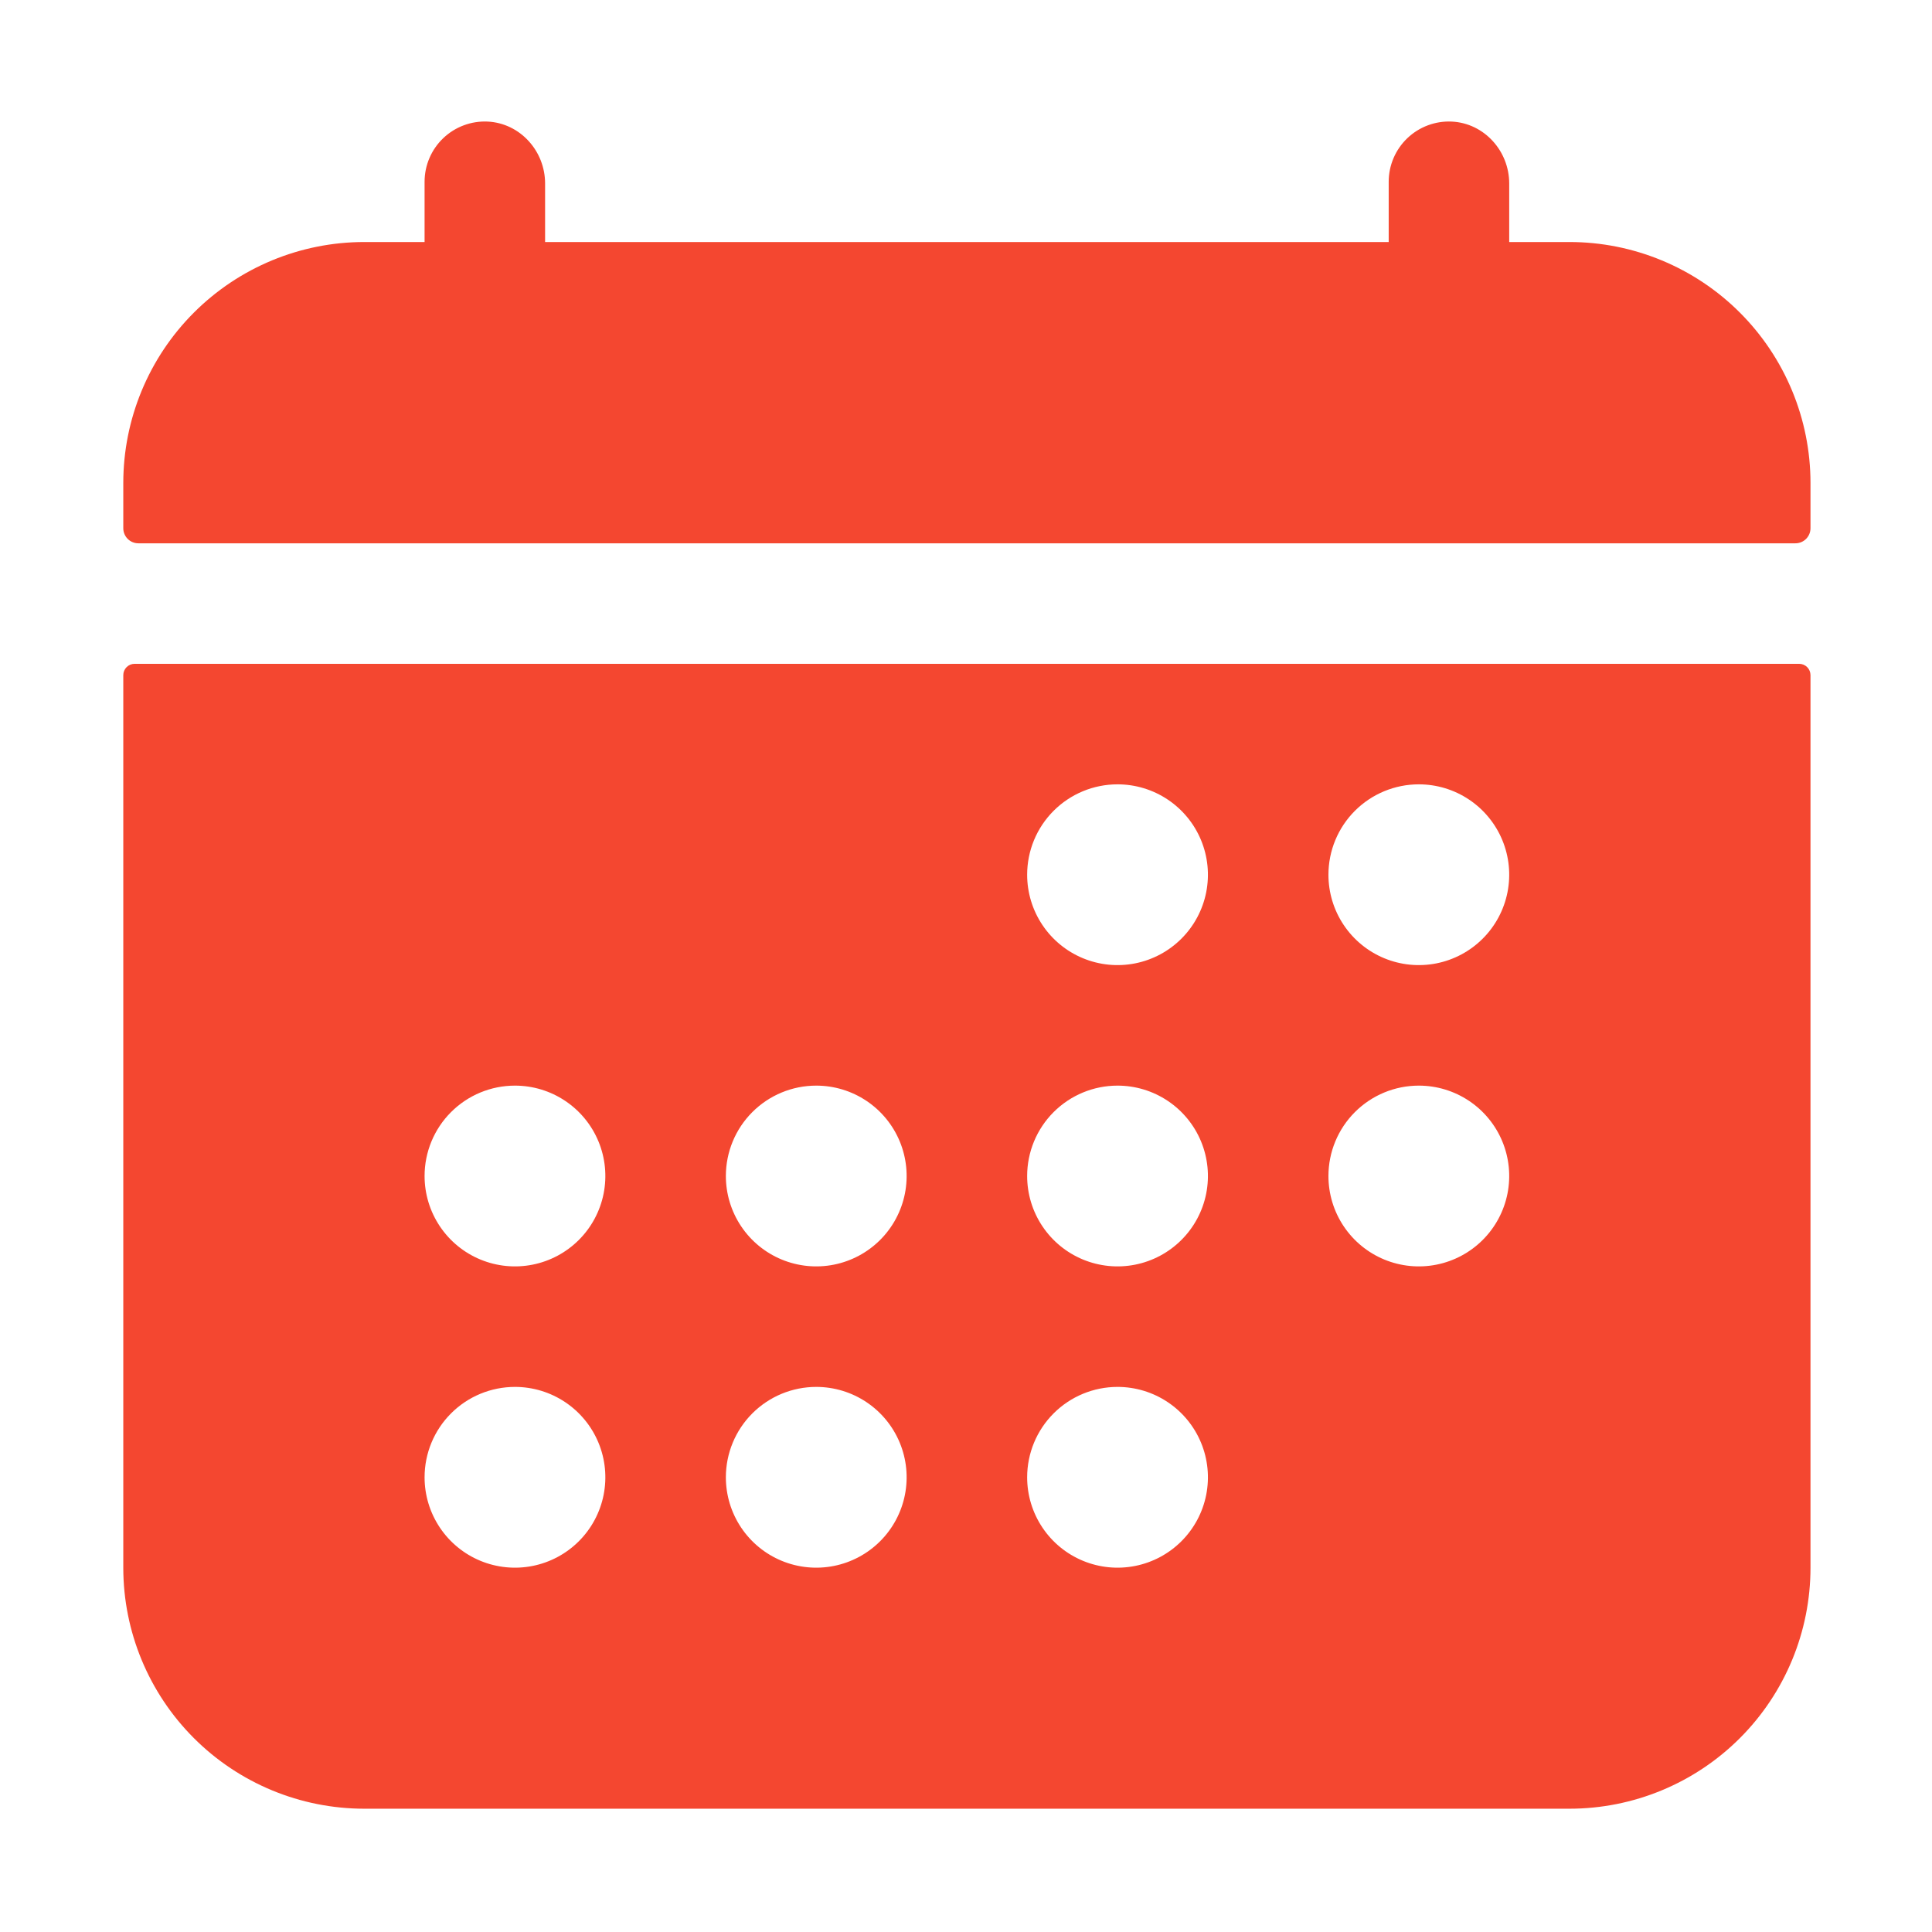
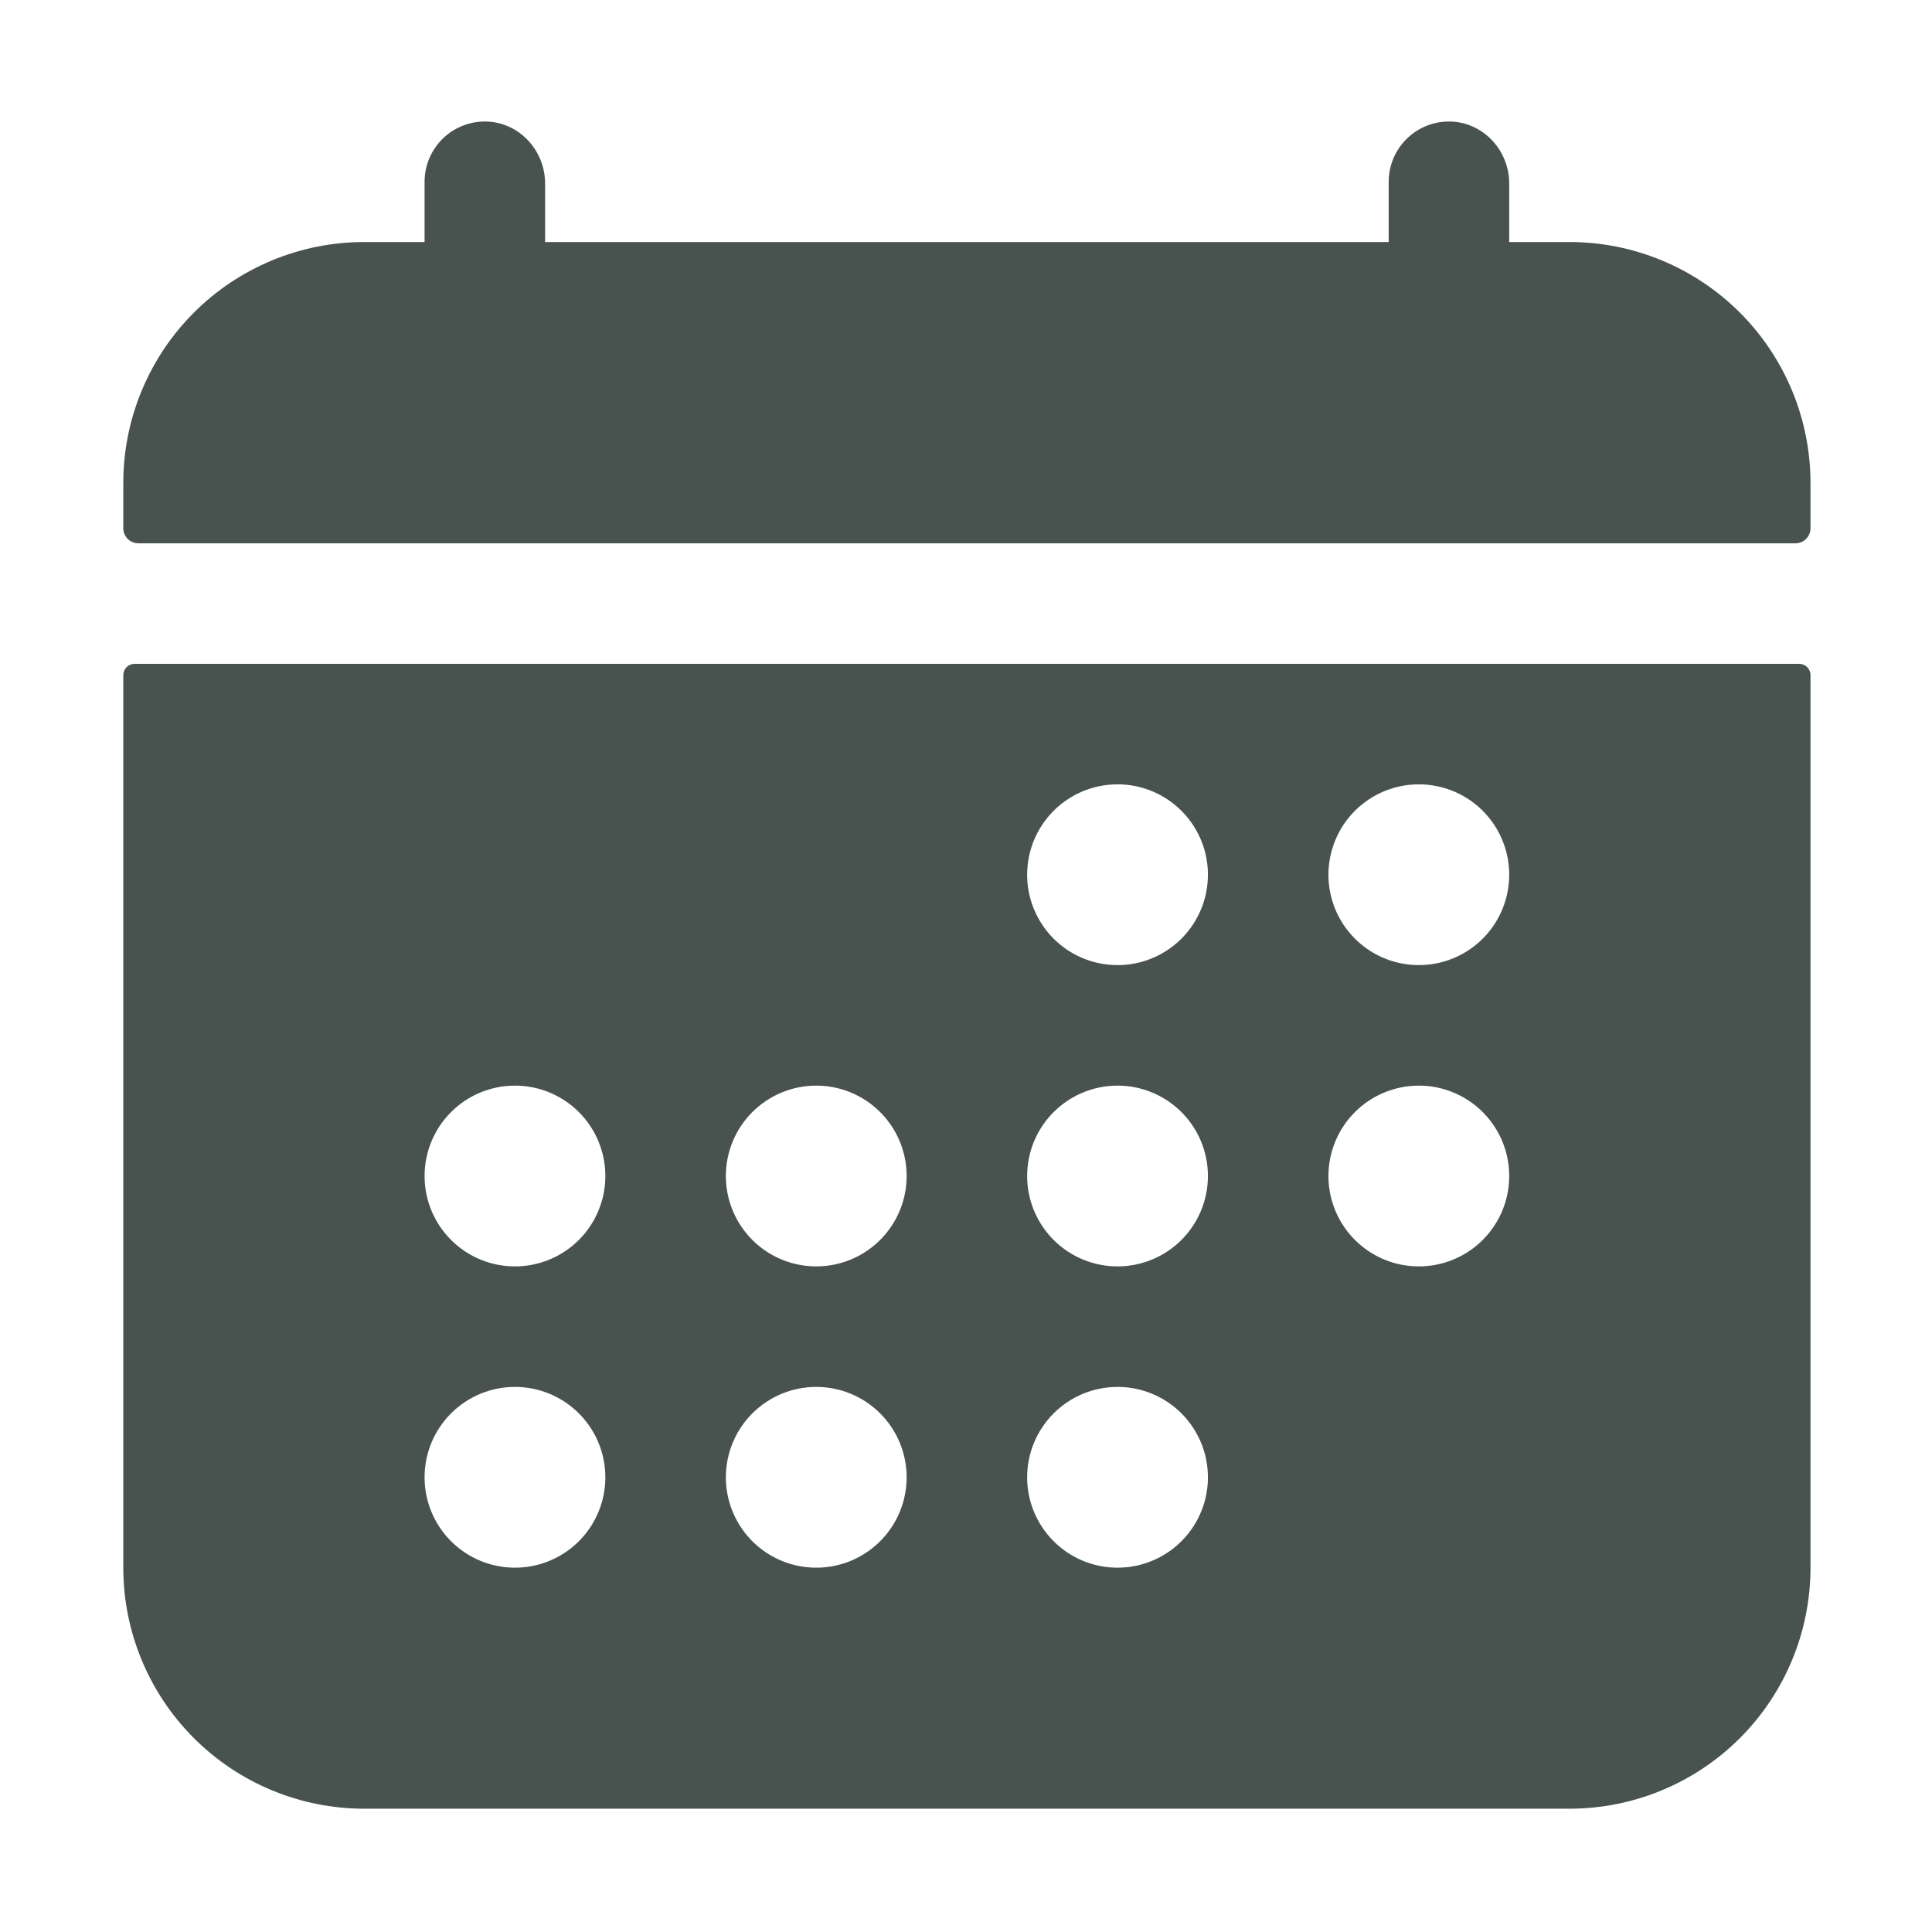
<svg xmlns="http://www.w3.org/2000/svg" width="513" height="513" viewBox="0 0 513 513" fill="none">
-   <path d="M480.737 128.263C480.737 111.289 473.994 95.011 461.992 83.008C449.989 71.006 433.711 64.263 416.737 64.263H400.737V48.713C400.737 40.103 394.117 32.713 385.507 32.283C383.343 32.179 381.181 32.515 379.152 33.271C377.122 34.027 375.267 35.187 373.699 36.681C372.131 38.175 370.883 39.972 370.03 41.963C369.177 43.954 368.737 46.097 368.737 48.263V64.263H144.737V48.713C144.737 40.103 138.117 32.713 129.507 32.283C127.343 32.179 125.181 32.515 123.152 33.271C121.122 34.027 119.267 35.187 117.699 36.681C116.131 38.175 114.883 39.972 114.03 41.963C113.177 43.954 112.737 46.097 112.737 48.263V64.263H96.737C79.763 64.263 63.484 71.006 51.482 83.008C39.48 95.011 32.737 111.289 32.737 128.263V140.263C32.737 141.324 33.158 142.341 33.908 143.092C34.658 143.842 35.676 144.263 36.737 144.263H476.737C477.798 144.263 478.815 143.842 479.565 143.092C480.315 142.341 480.737 141.324 480.737 140.263V128.263ZM32.737 416.263C32.737 433.237 39.48 449.516 51.482 461.518C63.484 473.52 79.763 480.263 96.737 480.263H416.737C433.711 480.263 449.989 473.52 461.992 461.518C473.994 449.516 480.737 433.237 480.737 416.263V179.263C480.737 178.468 480.421 177.704 479.858 177.142C479.296 176.579 478.532 176.263 477.737 176.263H35.737C34.941 176.263 34.178 176.579 33.615 177.142C33.053 177.704 32.737 178.468 32.737 179.263V416.263ZM376.737 208.263C381.484 208.263 386.124 209.671 390.07 212.308C394.017 214.945 397.093 218.693 398.91 223.079C400.726 227.464 401.202 232.29 400.276 236.945C399.35 241.601 397.064 245.877 393.707 249.234C390.351 252.59 386.075 254.876 381.419 255.802C376.763 256.728 371.938 256.253 367.552 254.436C363.167 252.62 359.419 249.544 356.782 245.597C354.144 241.65 352.737 237.01 352.737 232.263C352.737 225.898 355.265 219.793 359.766 215.293C364.267 210.792 370.372 208.263 376.737 208.263ZM376.737 288.263C381.484 288.263 386.124 289.671 390.07 292.308C394.017 294.945 397.093 298.693 398.91 303.079C400.726 307.464 401.202 312.29 400.276 316.945C399.35 321.601 397.064 325.877 393.707 329.234C390.351 332.59 386.075 334.876 381.419 335.802C376.763 336.728 371.938 336.253 367.552 334.436C363.167 332.62 359.419 329.544 356.782 325.597C354.144 321.65 352.737 317.01 352.737 312.263C352.737 305.898 355.265 299.794 359.766 295.293C364.267 290.792 370.372 288.263 376.737 288.263ZM296.737 208.263C301.484 208.263 306.124 209.671 310.07 212.308C314.017 214.945 317.093 218.693 318.91 223.079C320.726 227.464 321.202 232.29 320.276 236.945C319.35 241.601 317.064 245.877 313.707 249.234C310.351 252.59 306.075 254.876 301.419 255.802C296.763 256.728 291.938 256.253 287.552 254.436C283.167 252.62 279.419 249.544 276.782 245.597C274.144 241.65 272.737 237.01 272.737 232.263C272.737 225.898 275.265 219.793 279.766 215.293C284.267 210.792 290.372 208.263 296.737 208.263ZM296.737 288.263C301.484 288.263 306.124 289.671 310.07 292.308C314.017 294.945 317.093 298.693 318.91 303.079C320.726 307.464 321.202 312.29 320.276 316.945C319.35 321.601 317.064 325.877 313.707 329.234C310.351 332.59 306.075 334.876 301.419 335.802C296.763 336.728 291.938 336.253 287.552 334.436C283.167 332.62 279.419 329.544 276.782 325.597C274.144 321.65 272.737 317.01 272.737 312.263C272.737 305.898 275.265 299.794 279.766 295.293C284.267 290.792 290.372 288.263 296.737 288.263ZM296.737 368.263C301.484 368.263 306.124 369.671 310.07 372.308C314.017 374.945 317.093 378.693 318.91 383.079C320.726 387.464 321.202 392.29 320.276 396.945C319.35 401.601 317.064 405.877 313.707 409.234C310.351 412.59 306.075 414.876 301.419 415.802C296.763 416.728 291.938 416.253 287.552 414.436C283.167 412.62 279.419 409.544 276.782 405.597C274.144 401.65 272.737 397.01 272.737 392.263C272.737 385.898 275.265 379.794 279.766 375.293C284.267 370.792 290.372 368.263 296.737 368.263ZM216.737 288.263C221.484 288.263 226.124 289.671 230.07 292.308C234.017 294.945 237.093 298.693 238.91 303.079C240.726 307.464 241.202 312.29 240.276 316.945C239.35 321.601 237.064 325.877 233.707 329.234C230.351 332.59 226.075 334.876 221.419 335.802C216.763 336.728 211.938 336.253 207.552 334.436C203.167 332.62 199.419 329.544 196.782 325.597C194.144 321.65 192.737 317.01 192.737 312.263C192.737 305.898 195.265 299.794 199.766 295.293C204.267 290.792 210.372 288.263 216.737 288.263ZM216.737 368.263C221.484 368.263 226.124 369.671 230.07 372.308C234.017 374.945 237.093 378.693 238.91 383.079C240.726 387.464 241.202 392.29 240.276 396.945C239.35 401.601 237.064 405.877 233.707 409.234C230.351 412.59 226.075 414.876 221.419 415.802C216.763 416.728 211.938 416.253 207.552 414.436C203.167 412.62 199.419 409.544 196.782 405.597C194.144 401.65 192.737 397.01 192.737 392.263C192.737 385.898 195.265 379.794 199.766 375.293C204.267 370.792 210.372 368.263 216.737 368.263ZM136.737 288.263C141.484 288.263 146.124 289.671 150.07 292.308C154.017 294.945 157.093 298.693 158.91 303.079C160.726 307.464 161.202 312.29 160.276 316.945C159.35 321.601 157.064 325.877 153.707 329.234C150.351 332.59 146.075 334.876 141.419 335.802C136.763 336.728 131.938 336.253 127.552 334.436C123.167 332.62 119.419 329.544 116.782 325.597C114.144 321.65 112.737 317.01 112.737 312.263C112.737 305.898 115.265 299.794 119.766 295.293C124.267 290.792 130.372 288.263 136.737 288.263ZM136.737 368.263C141.484 368.263 146.124 369.671 150.07 372.308C154.017 374.945 157.093 378.693 158.91 383.079C160.726 387.464 161.202 392.29 160.276 396.945C159.35 401.601 157.064 405.877 153.707 409.234C150.351 412.59 146.075 414.876 141.419 415.802C136.763 416.728 131.938 416.253 127.552 414.436C123.167 412.62 119.419 409.544 116.782 405.597C114.144 401.65 112.737 397.01 112.737 392.263C112.737 385.898 115.265 379.794 119.766 375.293C124.267 370.792 130.372 368.263 136.737 368.263Z" fill="#F44730" />
+   <path d="M480.737 128.263C480.737 111.289 473.994 95.011 461.992 83.008C449.989 71.006 433.711 64.263 416.737 64.263H400.737V48.713C400.737 40.103 394.117 32.713 385.507 32.283C383.343 32.179 381.181 32.515 379.152 33.271C377.122 34.027 375.267 35.187 373.699 36.681C372.131 38.175 370.883 39.972 370.03 41.963C369.177 43.954 368.737 46.097 368.737 48.263V64.263H144.737V48.713C144.737 40.103 138.117 32.713 129.507 32.283C127.343 32.179 125.181 32.515 123.152 33.271C121.122 34.027 119.267 35.187 117.699 36.681C116.131 38.175 114.883 39.972 114.03 41.963C113.177 43.954 112.737 46.097 112.737 48.263V64.263H96.737C79.763 64.263 63.484 71.006 51.482 83.008C39.48 95.011 32.737 111.289 32.737 128.263V140.263C32.737 141.324 33.158 142.341 33.908 143.092C34.658 143.842 35.676 144.263 36.737 144.263H476.737C477.798 144.263 478.815 143.842 479.565 143.092C480.315 142.341 480.737 141.324 480.737 140.263V128.263ZM32.737 416.263C32.737 433.237 39.48 449.516 51.482 461.518C63.484 473.52 79.763 480.263 96.737 480.263H416.737C433.711 480.263 449.989 473.52 461.992 461.518C473.994 449.516 480.737 433.237 480.737 416.263V179.263C480.737 178.468 480.421 177.704 479.858 177.142C479.296 176.579 478.532 176.263 477.737 176.263H35.737C34.941 176.263 34.178 176.579 33.615 177.142C33.053 177.704 32.737 178.468 32.737 179.263V416.263ZM376.737 208.263C381.484 208.263 386.124 209.671 390.07 212.308C394.017 214.945 397.093 218.693 398.91 223.079C400.726 227.464 401.202 232.29 400.276 236.945C399.35 241.601 397.064 245.877 393.707 249.234C390.351 252.59 386.075 254.876 381.419 255.802C376.763 256.728 371.938 256.253 367.552 254.436C363.167 252.62 359.419 249.544 356.782 245.597C354.144 241.65 352.737 237.01 352.737 232.263C352.737 225.898 355.265 219.793 359.766 215.293C364.267 210.792 370.372 208.263 376.737 208.263ZM376.737 288.263C381.484 288.263 386.124 289.671 390.07 292.308C394.017 294.945 397.093 298.693 398.91 303.079C400.726 307.464 401.202 312.29 400.276 316.945C399.35 321.601 397.064 325.877 393.707 329.234C390.351 332.59 386.075 334.876 381.419 335.802C376.763 336.728 371.938 336.253 367.552 334.436C363.167 332.62 359.419 329.544 356.782 325.597C354.144 321.65 352.737 317.01 352.737 312.263C352.737 305.898 355.265 299.794 359.766 295.293C364.267 290.792 370.372 288.263 376.737 288.263ZM296.737 208.263C301.484 208.263 306.124 209.671 310.07 212.308C314.017 214.945 317.093 218.693 318.91 223.079C320.726 227.464 321.202 232.29 320.276 236.945C319.35 241.601 317.064 245.877 313.707 249.234C310.351 252.59 306.075 254.876 301.419 255.802C296.763 256.728 291.938 256.253 287.552 254.436C283.167 252.62 279.419 249.544 276.782 245.597C274.144 241.65 272.737 237.01 272.737 232.263C272.737 225.898 275.265 219.793 279.766 215.293C284.267 210.792 290.372 208.263 296.737 208.263ZM296.737 288.263C301.484 288.263 306.124 289.671 310.07 292.308C314.017 294.945 317.093 298.693 318.91 303.079C320.726 307.464 321.202 312.29 320.276 316.945C319.35 321.601 317.064 325.877 313.707 329.234C310.351 332.59 306.075 334.876 301.419 335.802C296.763 336.728 291.938 336.253 287.552 334.436C283.167 332.62 279.419 329.544 276.782 325.597C274.144 321.65 272.737 317.01 272.737 312.263C272.737 305.898 275.265 299.794 279.766 295.293C284.267 290.792 290.372 288.263 296.737 288.263ZM296.737 368.263C301.484 368.263 306.124 369.671 310.07 372.308C314.017 374.945 317.093 378.693 318.91 383.079C320.726 387.464 321.202 392.29 320.276 396.945C319.35 401.601 317.064 405.877 313.707 409.234C310.351 412.59 306.075 414.876 301.419 415.802C296.763 416.728 291.938 416.253 287.552 414.436C283.167 412.62 279.419 409.544 276.782 405.597C274.144 401.65 272.737 397.01 272.737 392.263C272.737 385.898 275.265 379.794 279.766 375.293C284.267 370.792 290.372 368.263 296.737 368.263ZM216.737 288.263C221.484 288.263 226.124 289.671 230.07 292.308C234.017 294.945 237.093 298.693 238.91 303.079C240.726 307.464 241.202 312.29 240.276 316.945C239.35 321.601 237.064 325.877 233.707 329.234C230.351 332.59 226.075 334.876 221.419 335.802C216.763 336.728 211.938 336.253 207.552 334.436C203.167 332.62 199.419 329.544 196.782 325.597C194.144 321.65 192.737 317.01 192.737 312.263C192.737 305.898 195.265 299.794 199.766 295.293C204.267 290.792 210.372 288.263 216.737 288.263ZM216.737 368.263C221.484 368.263 226.124 369.671 230.07 372.308C234.017 374.945 237.093 378.693 238.91 383.079C240.726 387.464 241.202 392.29 240.276 396.945C239.35 401.601 237.064 405.877 233.707 409.234C230.351 412.59 226.075 414.876 221.419 415.802C216.763 416.728 211.938 416.253 207.552 414.436C203.167 412.62 199.419 409.544 196.782 405.597C194.144 401.65 192.737 397.01 192.737 392.263C192.737 385.898 195.265 379.794 199.766 375.293C204.267 370.792 210.372 368.263 216.737 368.263ZM136.737 288.263C141.484 288.263 146.124 289.671 150.07 292.308C154.017 294.945 157.093 298.693 158.91 303.079C160.726 307.464 161.202 312.29 160.276 316.945C159.35 321.601 157.064 325.877 153.707 329.234C150.351 332.59 146.075 334.876 141.419 335.802C136.763 336.728 131.938 336.253 127.552 334.436C123.167 332.62 119.419 329.544 116.782 325.597C114.144 321.65 112.737 317.01 112.737 312.263C112.737 305.898 115.265 299.794 119.766 295.293C124.267 290.792 130.372 288.263 136.737 288.263ZM136.737 368.263C141.484 368.263 146.124 369.671 150.07 372.308C154.017 374.945 157.093 378.693 158.91 383.079C160.726 387.464 161.202 392.29 160.276 396.945C159.35 401.601 157.064 405.877 153.707 409.234C150.351 412.59 146.075 414.876 141.419 415.802C136.763 416.728 131.938 416.253 127.552 414.436C123.167 412.62 119.419 409.544 116.782 405.597C114.144 401.65 112.737 397.01 112.737 392.263C112.737 385.898 115.265 379.794 119.766 375.293C124.267 370.792 130.372 368.263 136.737 368.263Z" fill="#48534F" />
</svg>
